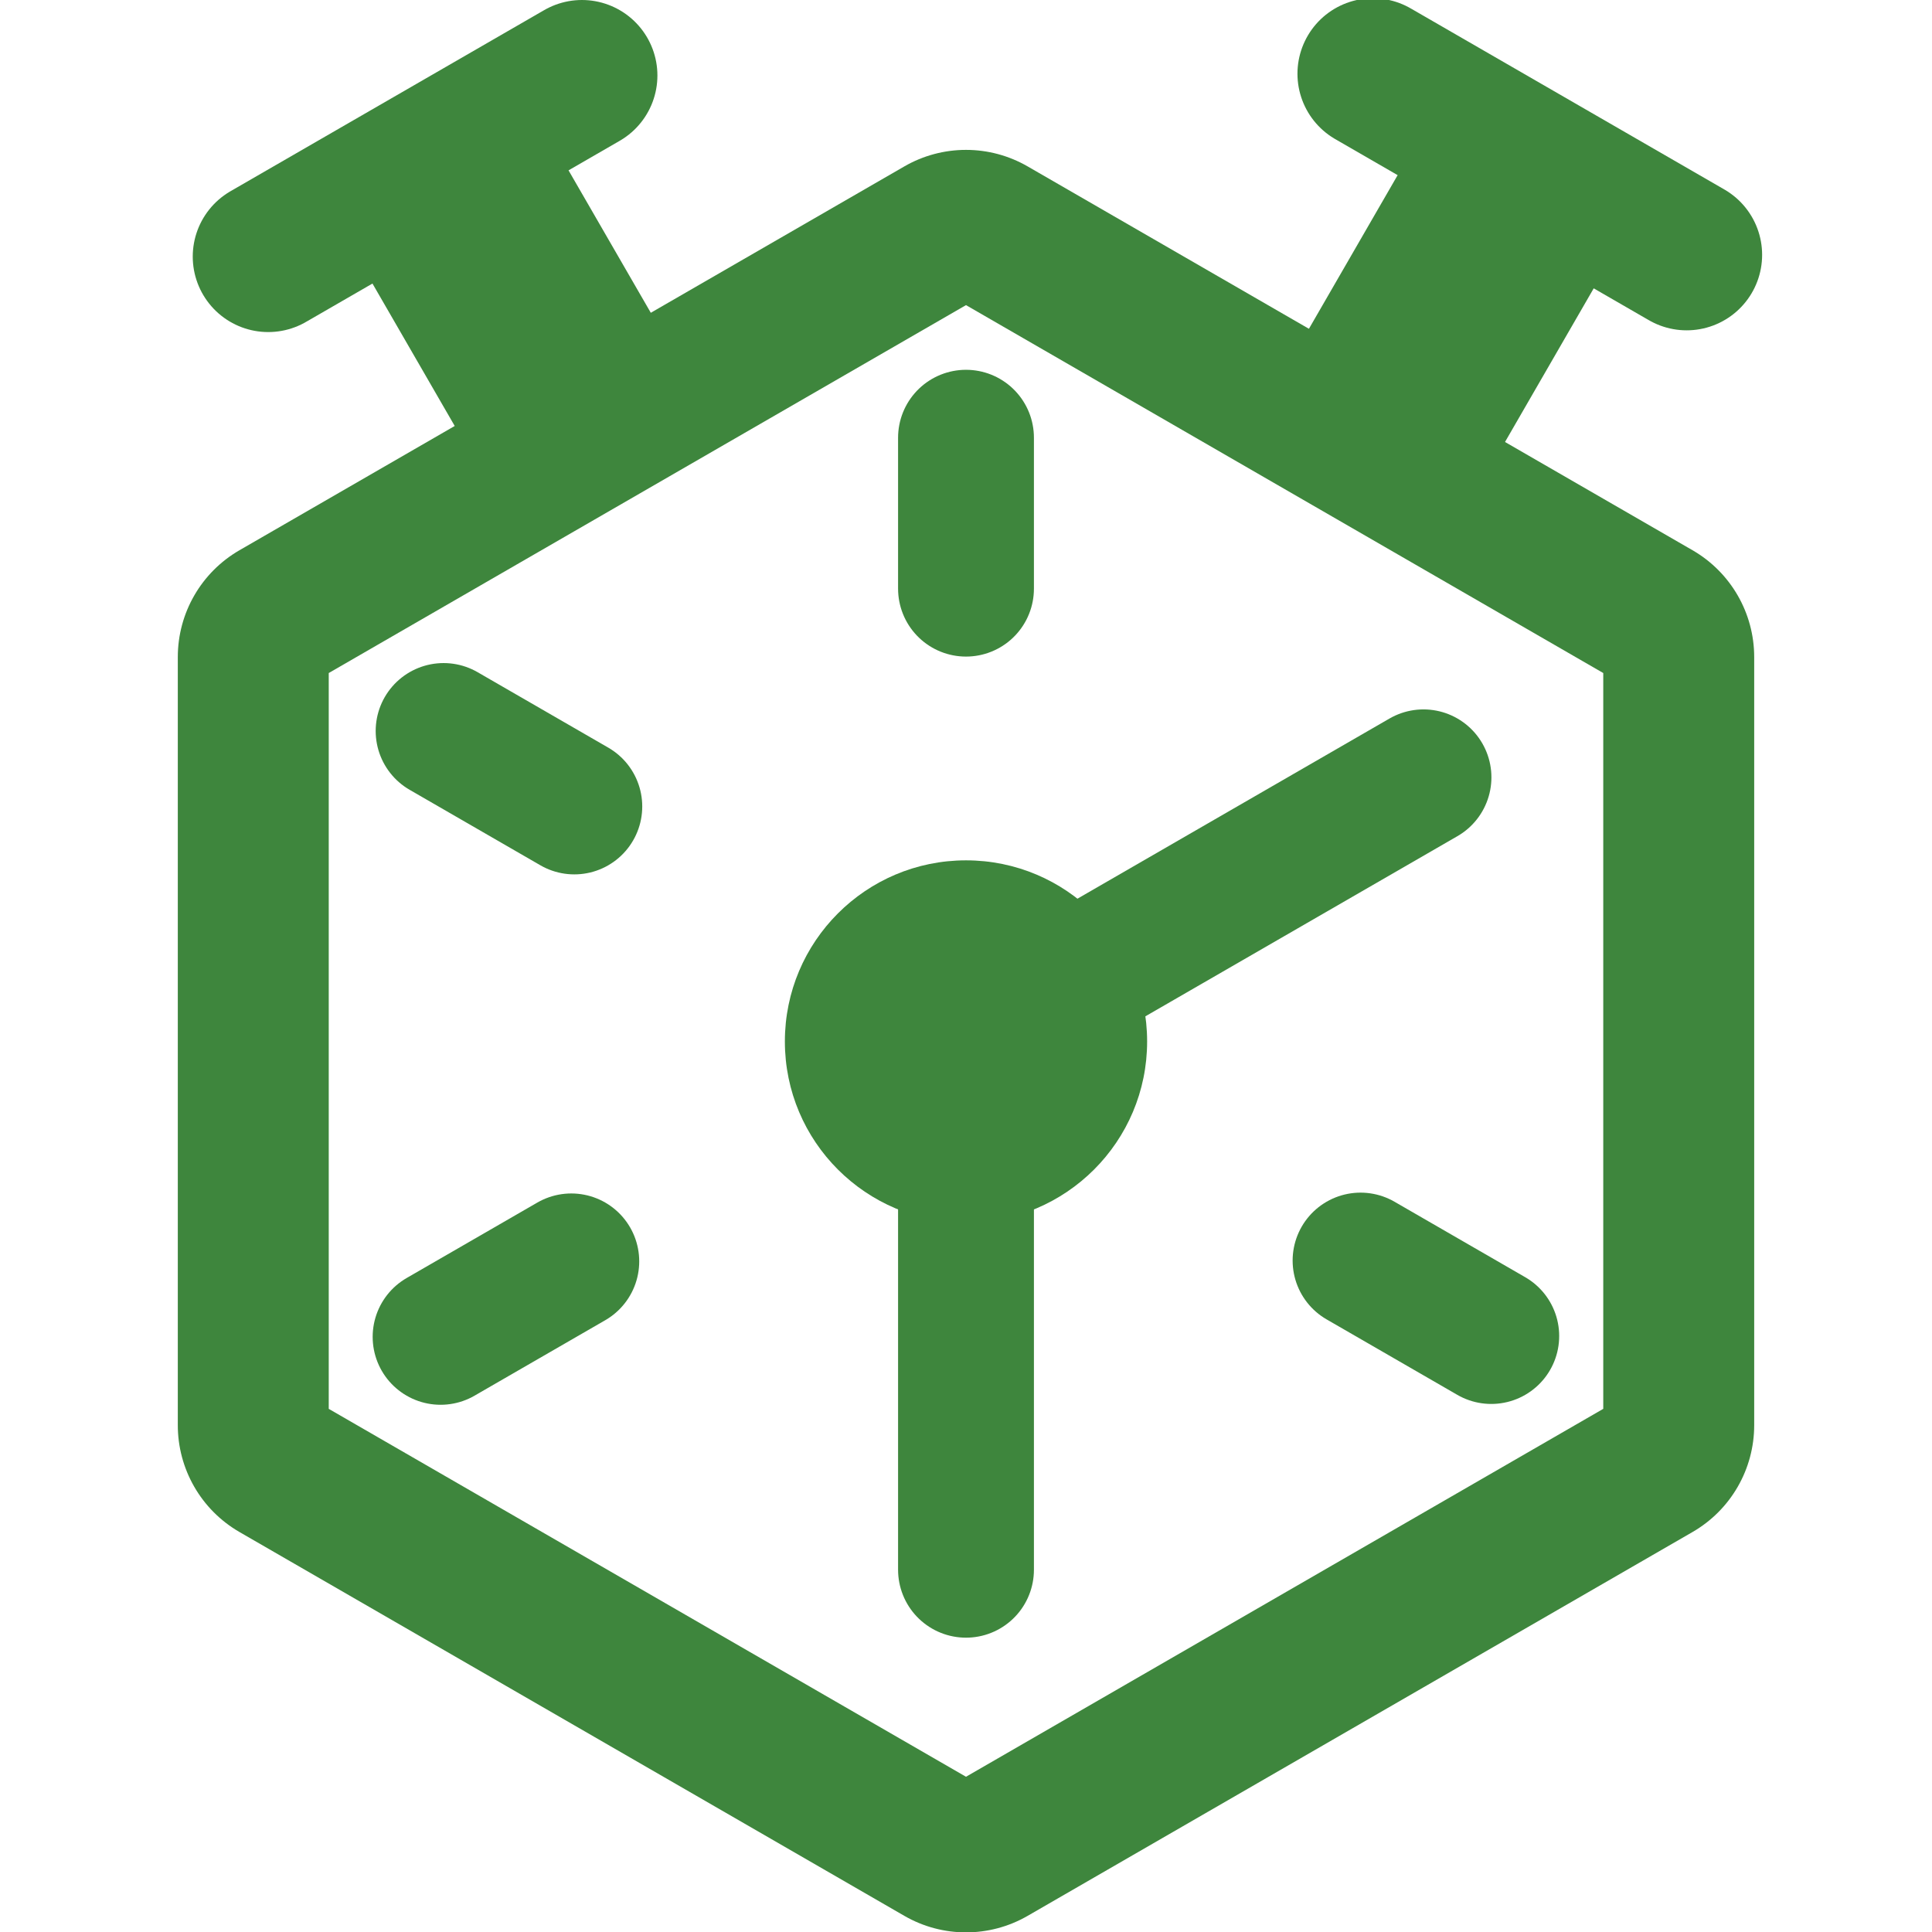
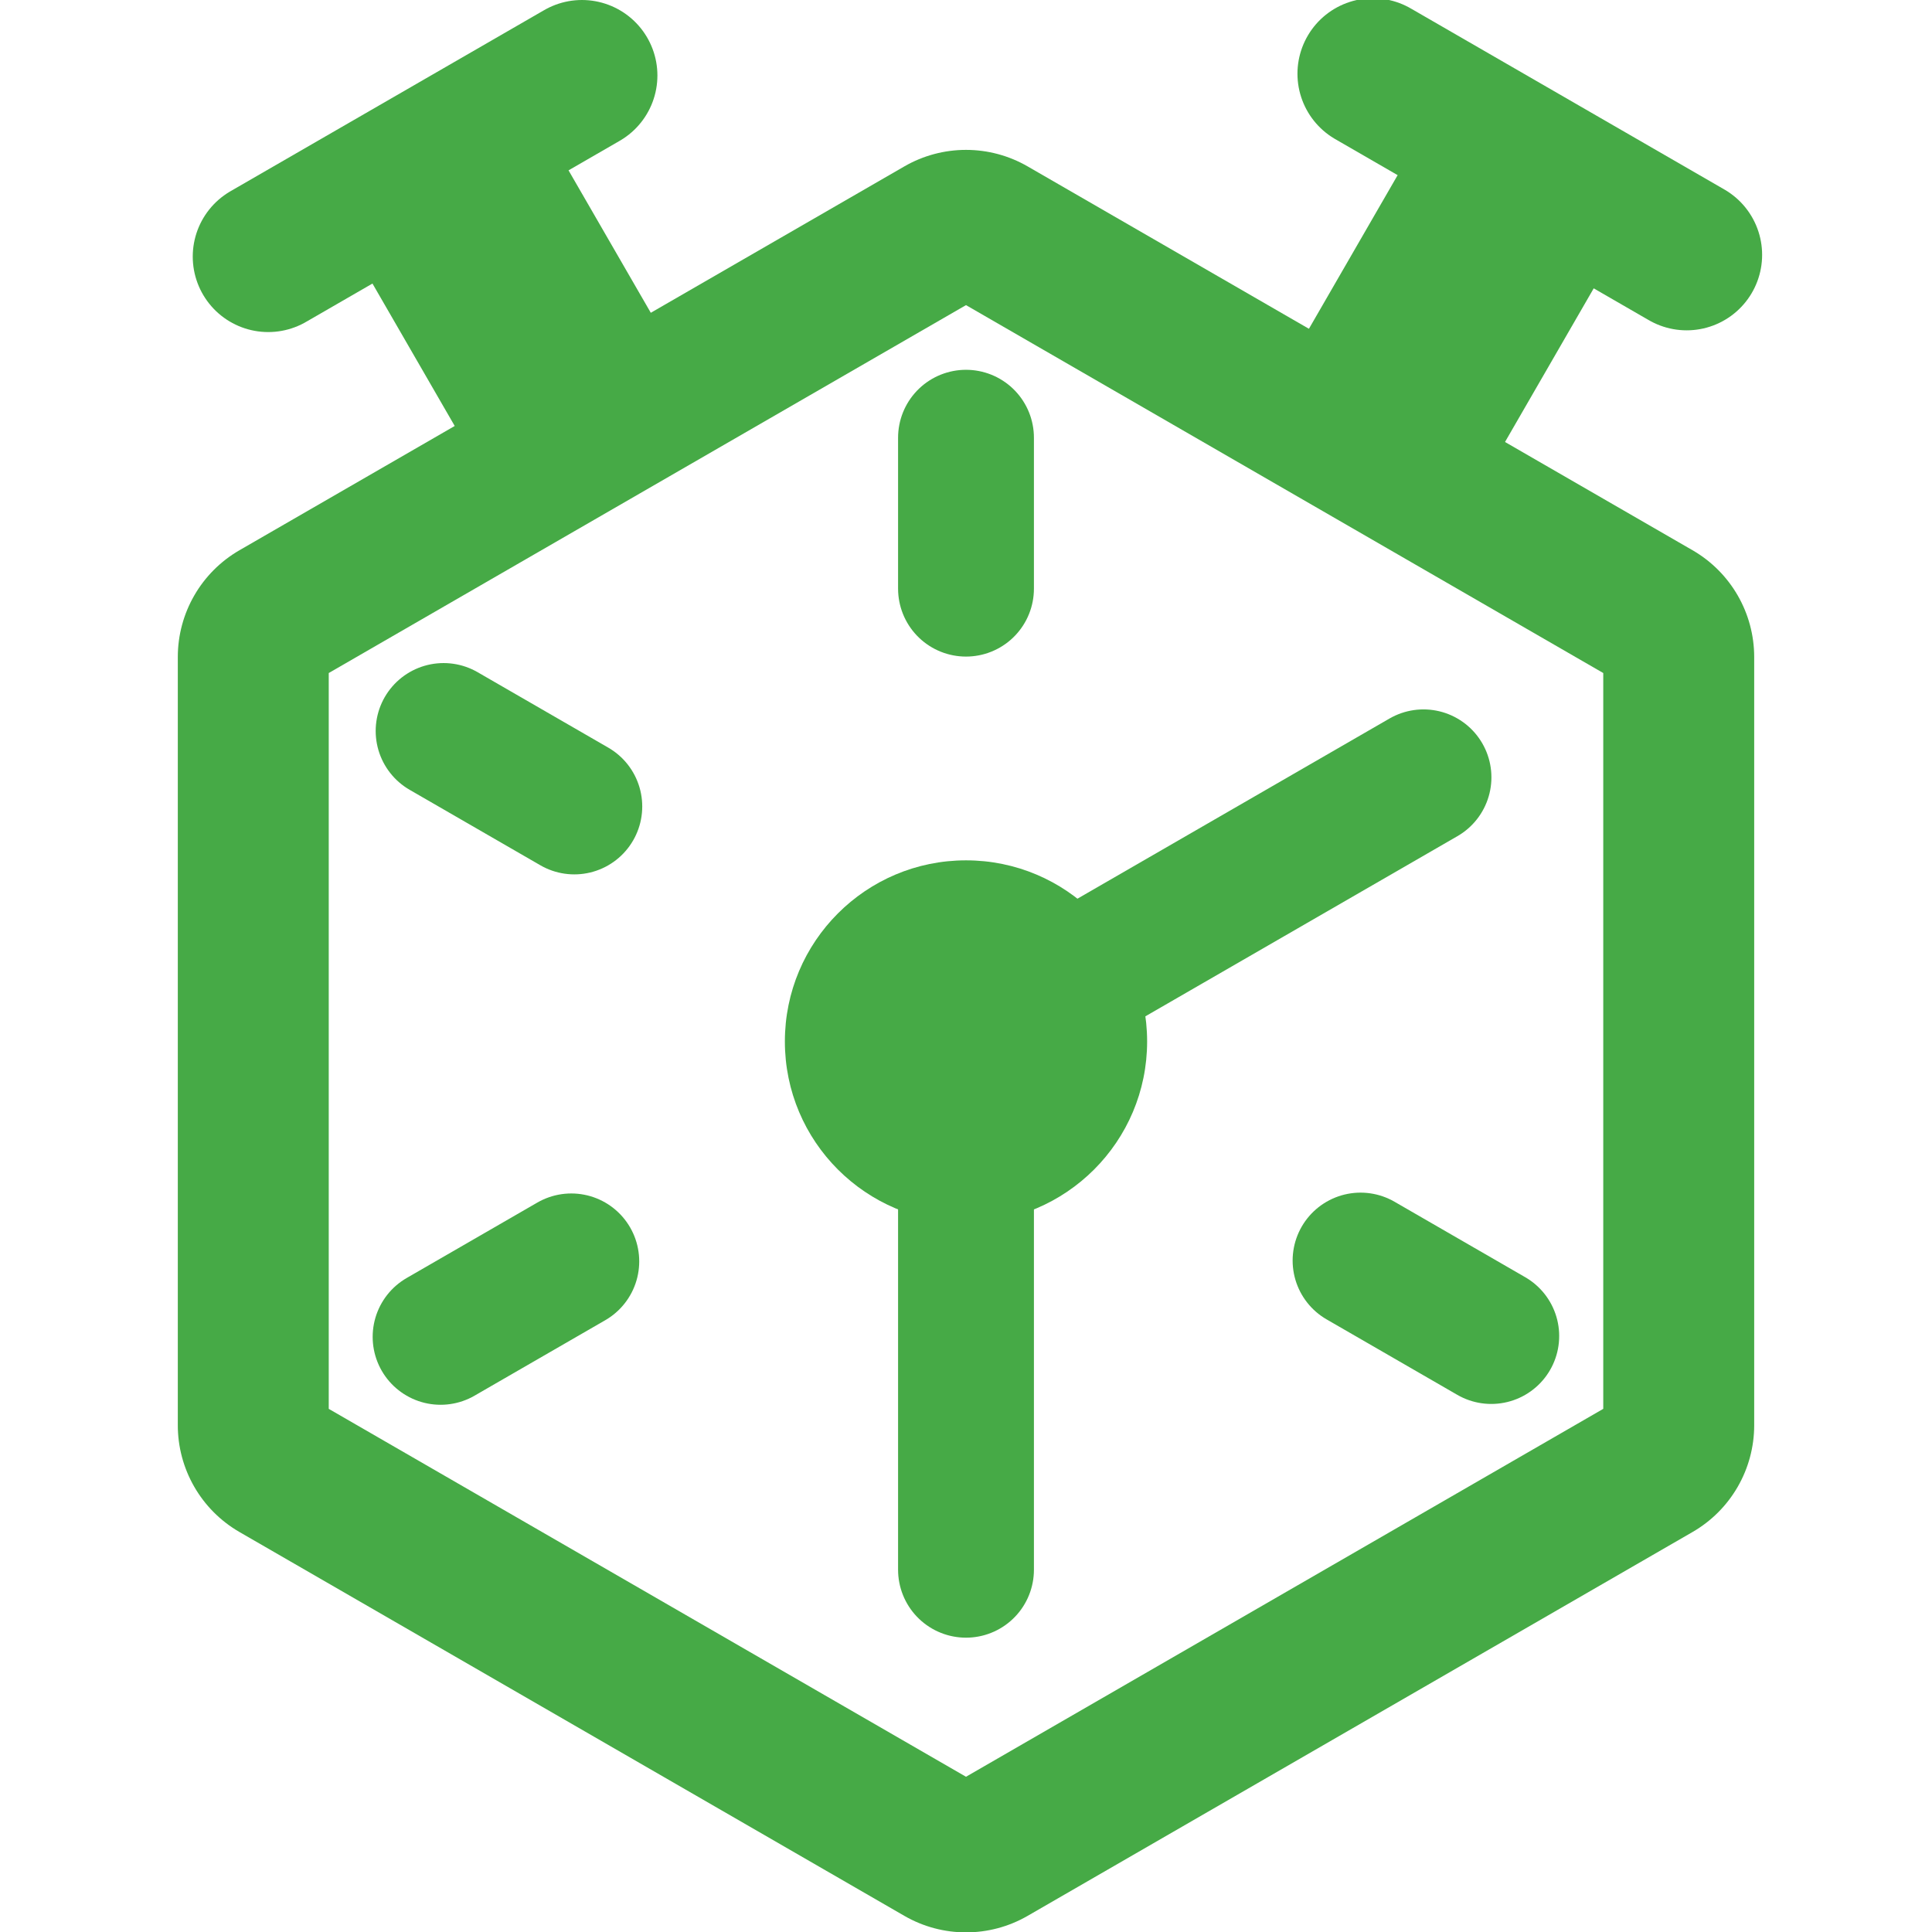
<svg xmlns="http://www.w3.org/2000/svg" width="256" height="256" viewBox="0 0 256 256">
-   <g>
-     <path d="M128,40.43l84.44,48.75v97.5L128,235.43,43.56,186.68V89.18L128,40.43m0-20.57a16.33,16.33,0,0,0-8.17,2.19L31.73,72.91a16.34,16.34,0,0,0-8.17,14.16V188.79A16.34,16.34,0,0,0,31.73,203l88.1,50.86a16.33,16.33,0,0,0,16.34,0L224.27,203a16.34,16.34,0,0,0,8.17-14.16V87.07a16.34,16.34,0,0,0-8.17-14.16l-88.1-50.86A16.33,16.33,0,0,0,128,19.86Z" style="fill: #3e863d" />
-     <line x1="35.54" y1="34" x2="77.11" y2="10" style="fill: none;stroke: #3e863d;stroke-linecap: round;stroke-miterlimit: 10;stroke-width: 20px" />
-     <line x1="223.49" y1="33.77" x2="181.92" y2="9.77" style="fill: none;stroke: #3e863d;stroke-linecap: round;stroke-miterlimit: 10;stroke-width: 20px" />
-     <line x1="75.25" y1="52.42" x2="59.75" y2="25.58" style="fill: none;stroke: #3e863d;stroke-miterlimit: 10;stroke-width: 30px" />
-     <line x1="183.87" y1="55.5" x2="198.87" y2="29.52" style="fill: none;stroke: #3e863d;stroke-miterlimit: 10;stroke-width: 30px" />
-   </g>
-   <g>
-     <circle cx="128" cy="138" r="24" style="fill: #3e863d" />
-     <line x1="128" y1="138" x2="188.62" y2="103" style="fill: none;stroke: #3e863d;stroke-linecap: round;stroke-miterlimit: 10;stroke-width: 18px" />
-     <line x1="128" y1="138" x2="128" y2="208" style="fill: none;stroke: #3e863d;stroke-linecap: round;stroke-miterlimit: 10;stroke-width: 18px" />
-   </g>
-   <g>
-     <line x1="76.1" y1="106.86" x2="58.78" y2="96.86" style="fill: none;stroke: #3e863d;stroke-linecap: round;stroke-miterlimit: 10;stroke-width: 18px" />
-     <line x1="58.38" y1="177.14" x2="75.7" y2="167.14" style="fill: none;stroke: #3e863d;stroke-linecap: round;stroke-miterlimit: 10;stroke-width: 18px" />
-     <line x1="197.6" y1="177.03" x2="180.28" y2="167.03" style="fill: none;stroke: #3e863d;stroke-linecap: round;stroke-miterlimit: 10;stroke-width: 18px" />
-     <line x1="128" y1="78" x2="128" y2="58" style="fill: none;stroke: #3e863d;stroke-linecap: round;stroke-miterlimit: 10;stroke-width: 18px" />
-   </g>
+   <path d="M128,40.43l84.44,48.75v97.5L128,235.43,43.56,186.68V89.18L128,40.43m0-20.57a16.33,16.33,0,0,0-8.17,2.19L31.73,72.91a16.34,16.34,0,0,0-8.17,14.16V188.79A16.34,16.34,0,0,0,31.73,203l88.1,50.86a16.33,16.33,0,0,0,16.34,0L224.27,203a16.34,16.34,0,0,0,8.17-14.16V87.07a16.34,16.34,0,0,0-8.17-14.16l-88.1-50.86A16.33,16.33,0,0,0,128,19.86Z" style="fill:#46aa46" />
+   <line x1="35.54" y1="34" x2="77.11" y2="10" style="fill:none;stroke:#46aa46;stroke-linecap:round;stroke-miterlimit:10;stroke-width:20px" />
+   <line x1="223.49" y1="33.77" x2="181.92" y2="9.77" style="fill:none;stroke:#46aa46;stroke-linecap:round;stroke-miterlimit:10;stroke-width:20px" />
+   <line x1="75.25" y1="52.42" x2="59.75" y2="25.58" style="fill:none;stroke:#46aa46;stroke-miterlimit:10;stroke-width:30px" />
+   <line x1="183.87" y1="55.5" x2="198.87" y2="29.52" style="fill:none;stroke:#46aa46;stroke-miterlimit:10;stroke-width:30px" />
+   <line x1="128" y1="138" x2="188.62" y2="103" style="fill:none;stroke:#46aa46;stroke-linecap:round;stroke-miterlimit:10;stroke-width:18px" />
+   <line x1="128" y1="138" x2="128" y2="208" style="fill:none;stroke:#46aa46;stroke-linecap:round;stroke-miterlimit:10;stroke-width:18px" />
+   <circle cx="128" cy="138" r="24" style="fill:#46aa46" />
+   <line x1="76.1" y1="106.86" x2="58.78" y2="96.86" style="fill:none;stroke:#46aa46;stroke-linecap:round;stroke-miterlimit:10;stroke-width:18px" />
+   <line x1="58.38" y1="177.14" x2="75.7" y2="167.14" style="fill:none;stroke:#46aa46;stroke-linecap:round;stroke-miterlimit:10;stroke-width:18px" />
+   <line x1="197.6" y1="177.03" x2="180.28" y2="167.03" style="fill:none;stroke:#46aa46;stroke-linecap:round;stroke-miterlimit:10;stroke-width:18px" />
+   <line x1="128" y1="78" x2="128" y2="58" style="fill:none;stroke:#46aa46;stroke-linecap:round;stroke-miterlimit:10;stroke-width:18px" />
</svg>
